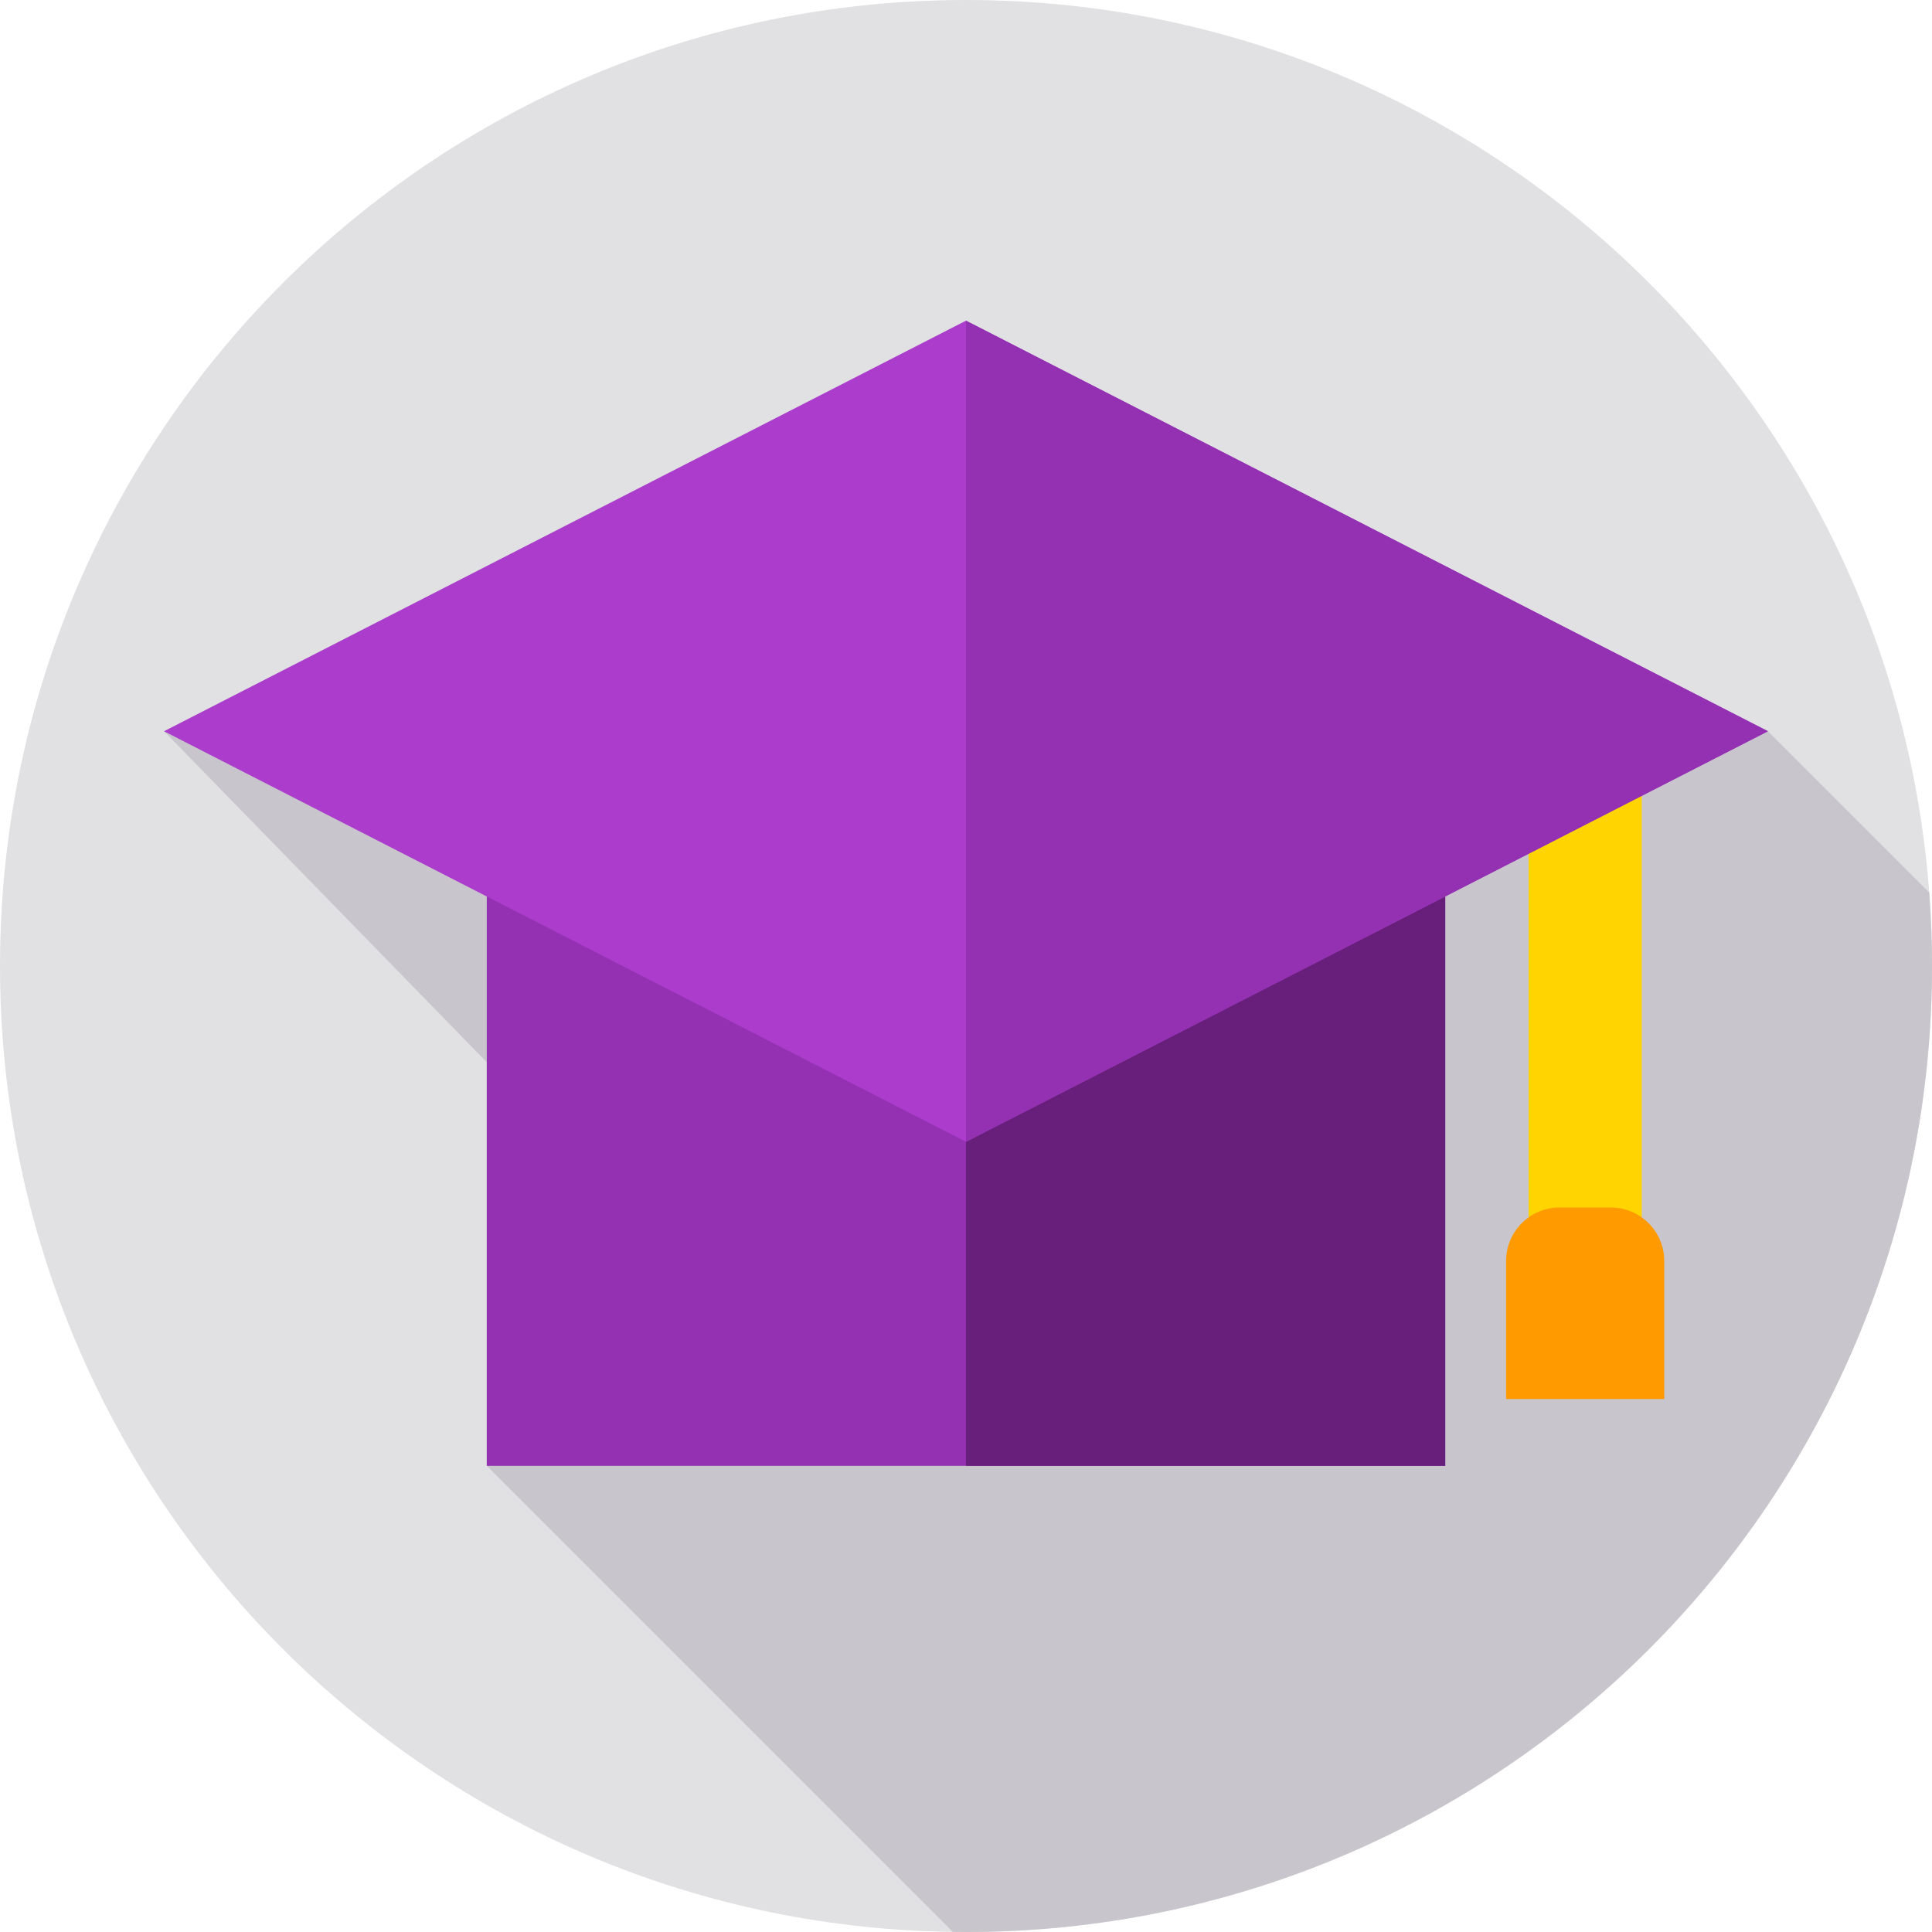
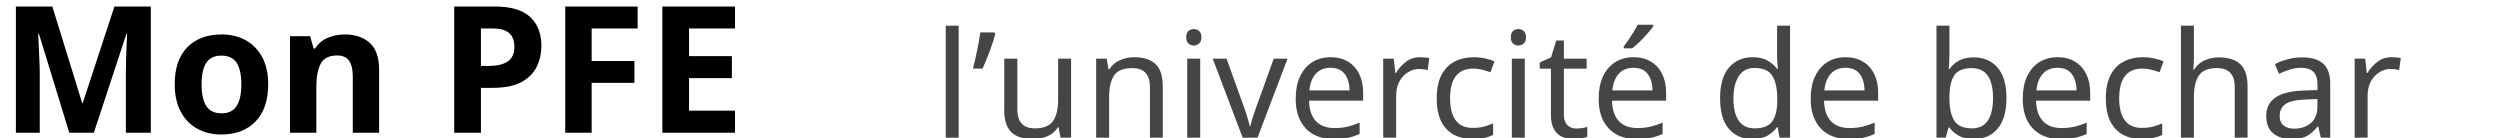
- <svg xmlns="http://www.w3.org/2000/svg" height="48px" viewBox="0 0 512 512" width="48px" class="">
-   <g>
-     <path d="m512 256c0 141.387-114.613 256-256 256s-256-114.613-256-256 114.613-256 256-256 256 114.613 256 256zm0 0" fill="#e1e1e3" data-original="#E1E1E3" class="" />
-     <path d="m512 256c0-6.551-.25-13.039-.73-19.465l-42.746-42.746-212.523-108.801-212.523 108.801 85.523 87.711v106.965l123.492 123.492c1.168.016 2.336.043 3.508.043 141.387 0 256-114.613 256-256zm0 0" fill="#c8c6cc" data-original="#C8C6CC" class="" />
-     <path d="m405.086 208.668h30v117.332h-30zm0 0" fill="#ffd400" data-original="#FFD400" class="" />
-     <path d="m129 205.977h254v182.488h-254zm0 0" fill="#9331b2" data-original="#9331B2" class="" />
-     <path d="m256 205.969h127v182.492h-127zm0 0" fill="#681f7b" data-original="#681F7B" class="" />
-     <path d="m256 84.988-212.523 108.801 212.523 108.801 212.523-108.801zm0 0" fill="#ab3ccc" data-original="#AB3CCC" />
-     <path d="m468.52 193.789-85.52 43.781-127 65.02v-217.602zm0 0" fill="#9331b2" data-original="#9331B2" class="" />
-     <path d="m441.047 370.75h-41.918v-36.578c0-7.828 6.348-14.172 14.176-14.172h13.566c7.828 0 14.176 6.348 14.176 14.172zm0 0" fill="#ff9a00" data-original="#FF9A00" class="active-path" style="fill:#FF9A00" />
-   </g>
+ <svg xmlns="http://www.w3.org/2000/svg" width="509px" height="28px">
+   <text font-family="Montserrat" fill="rgb(0, 0, 0)" font-weight="bold" font-size="36px" x="0px" y="27.028px">Mon PFE</text>
+   <text font-family="Montserrat" fill="rgb(69, 69, 69)" font-size="30px" x="190px" y="28.022px">l’univercité de bechar</text>
</svg>
